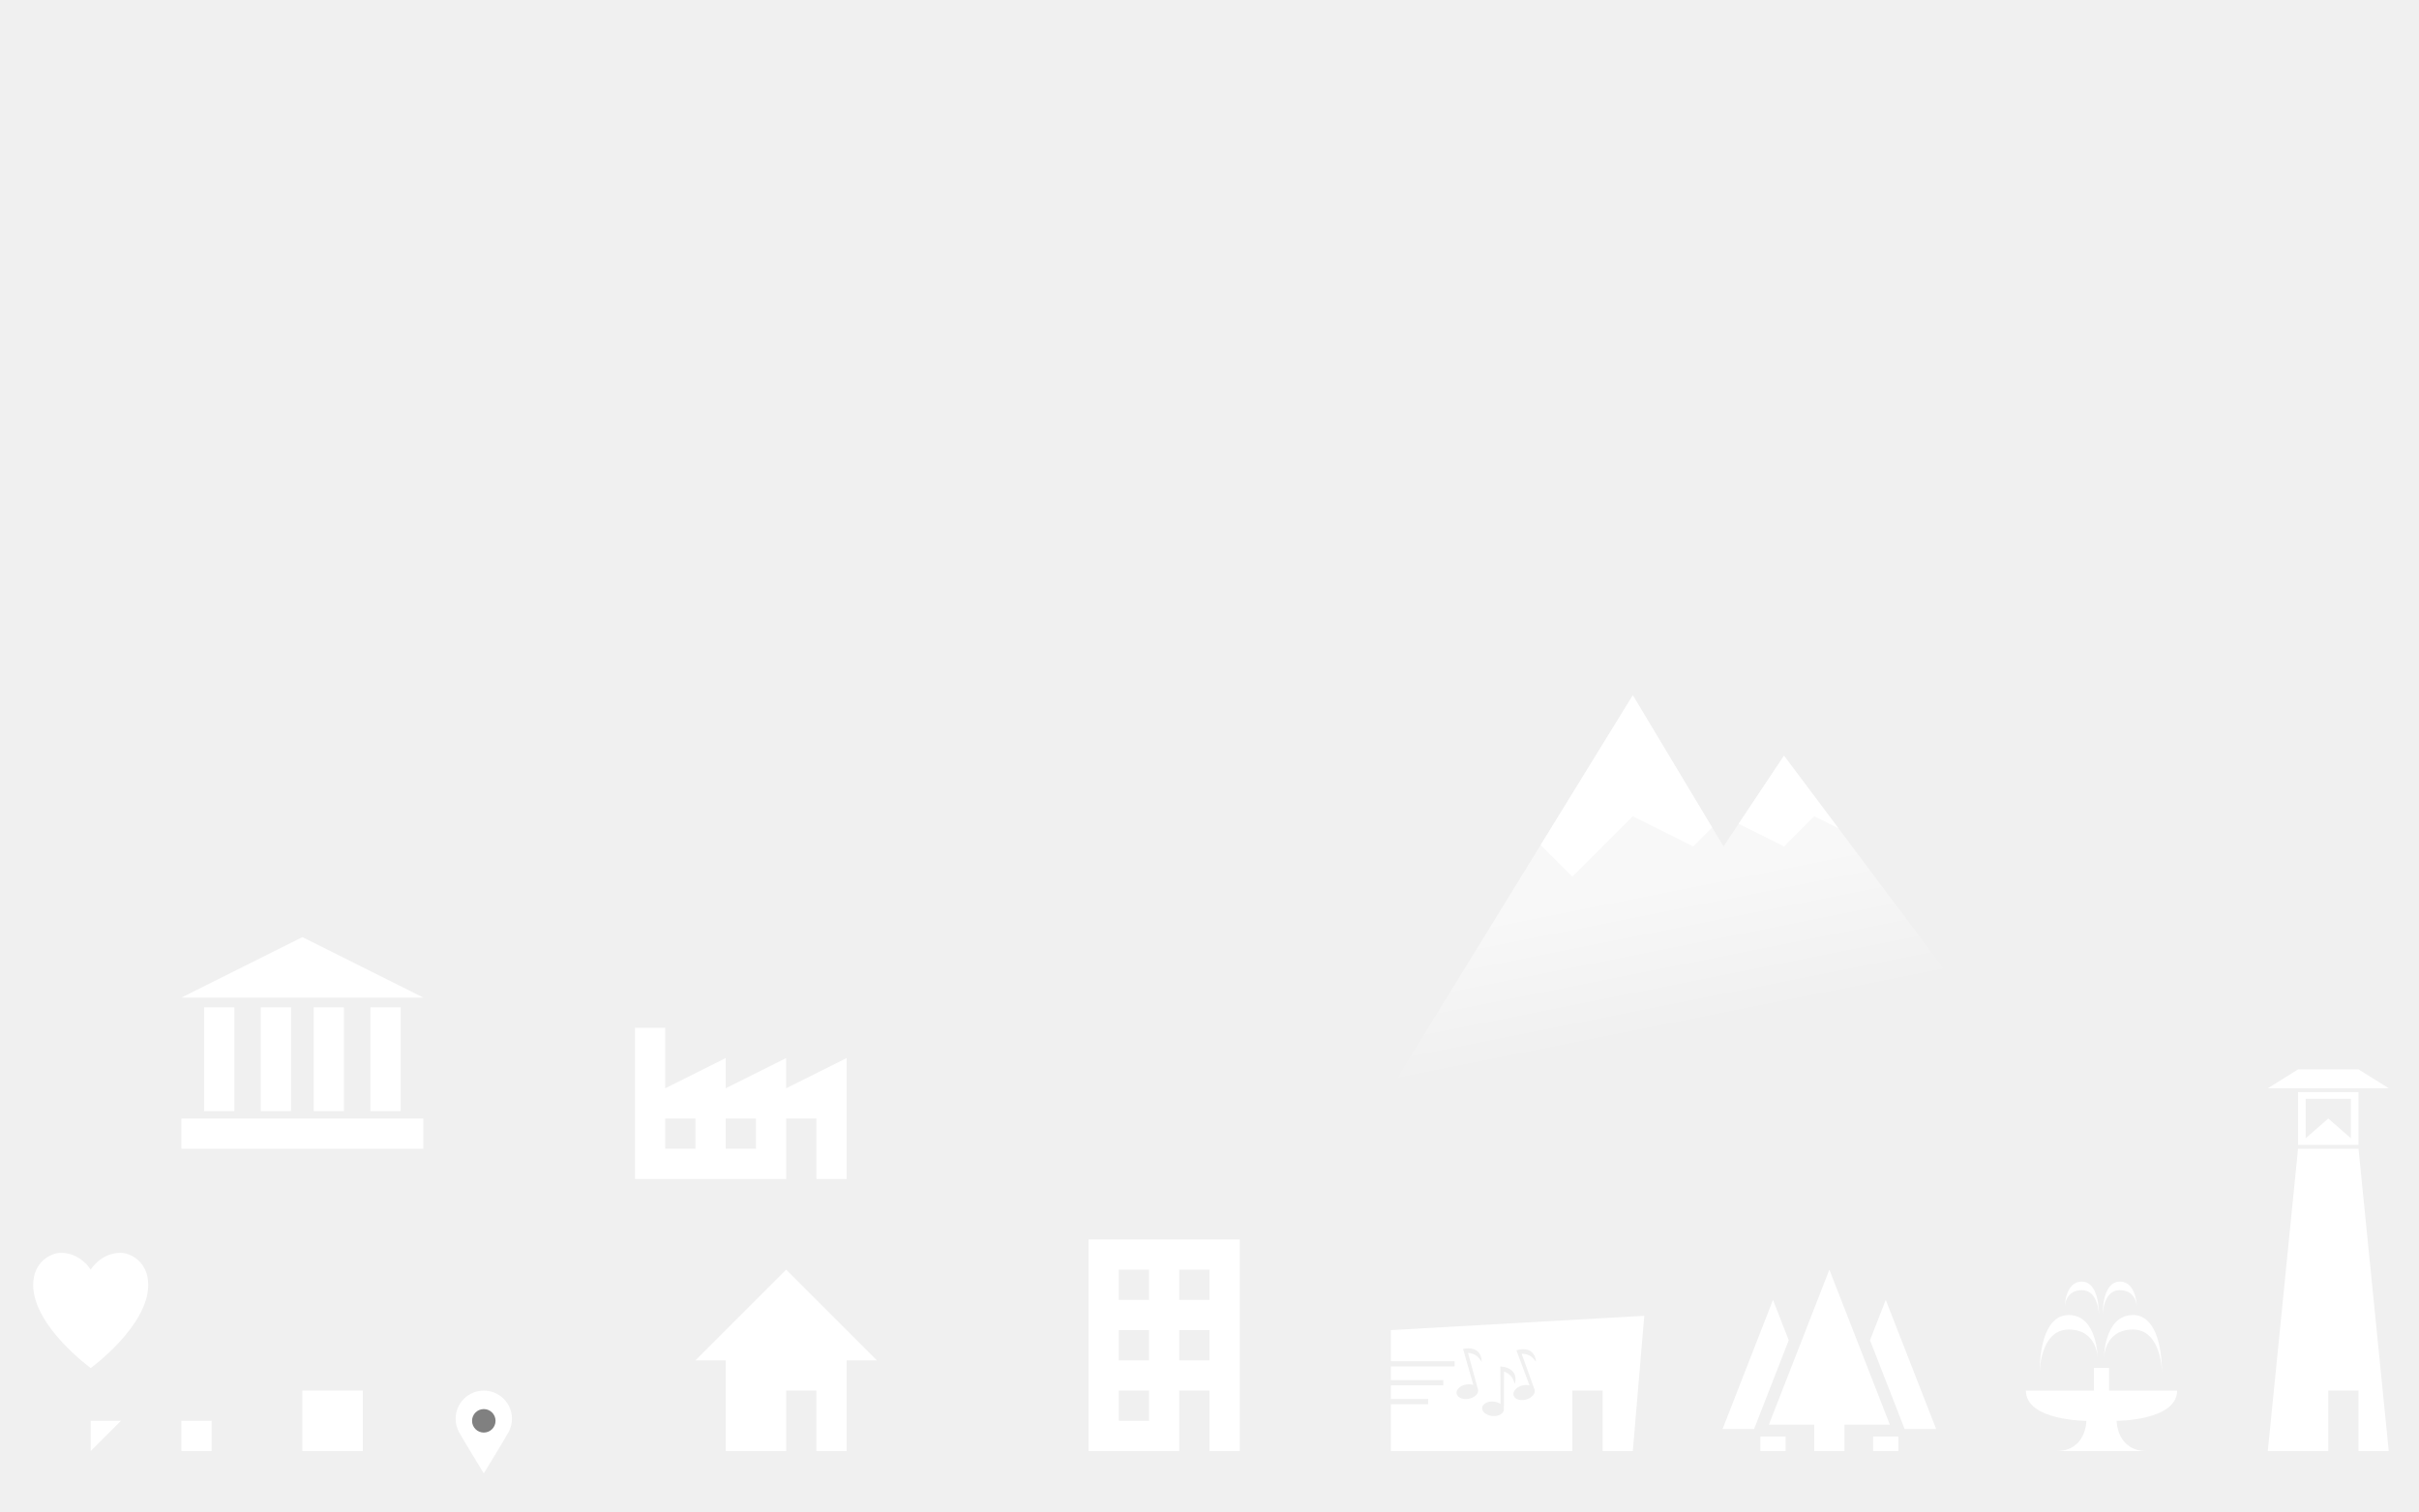
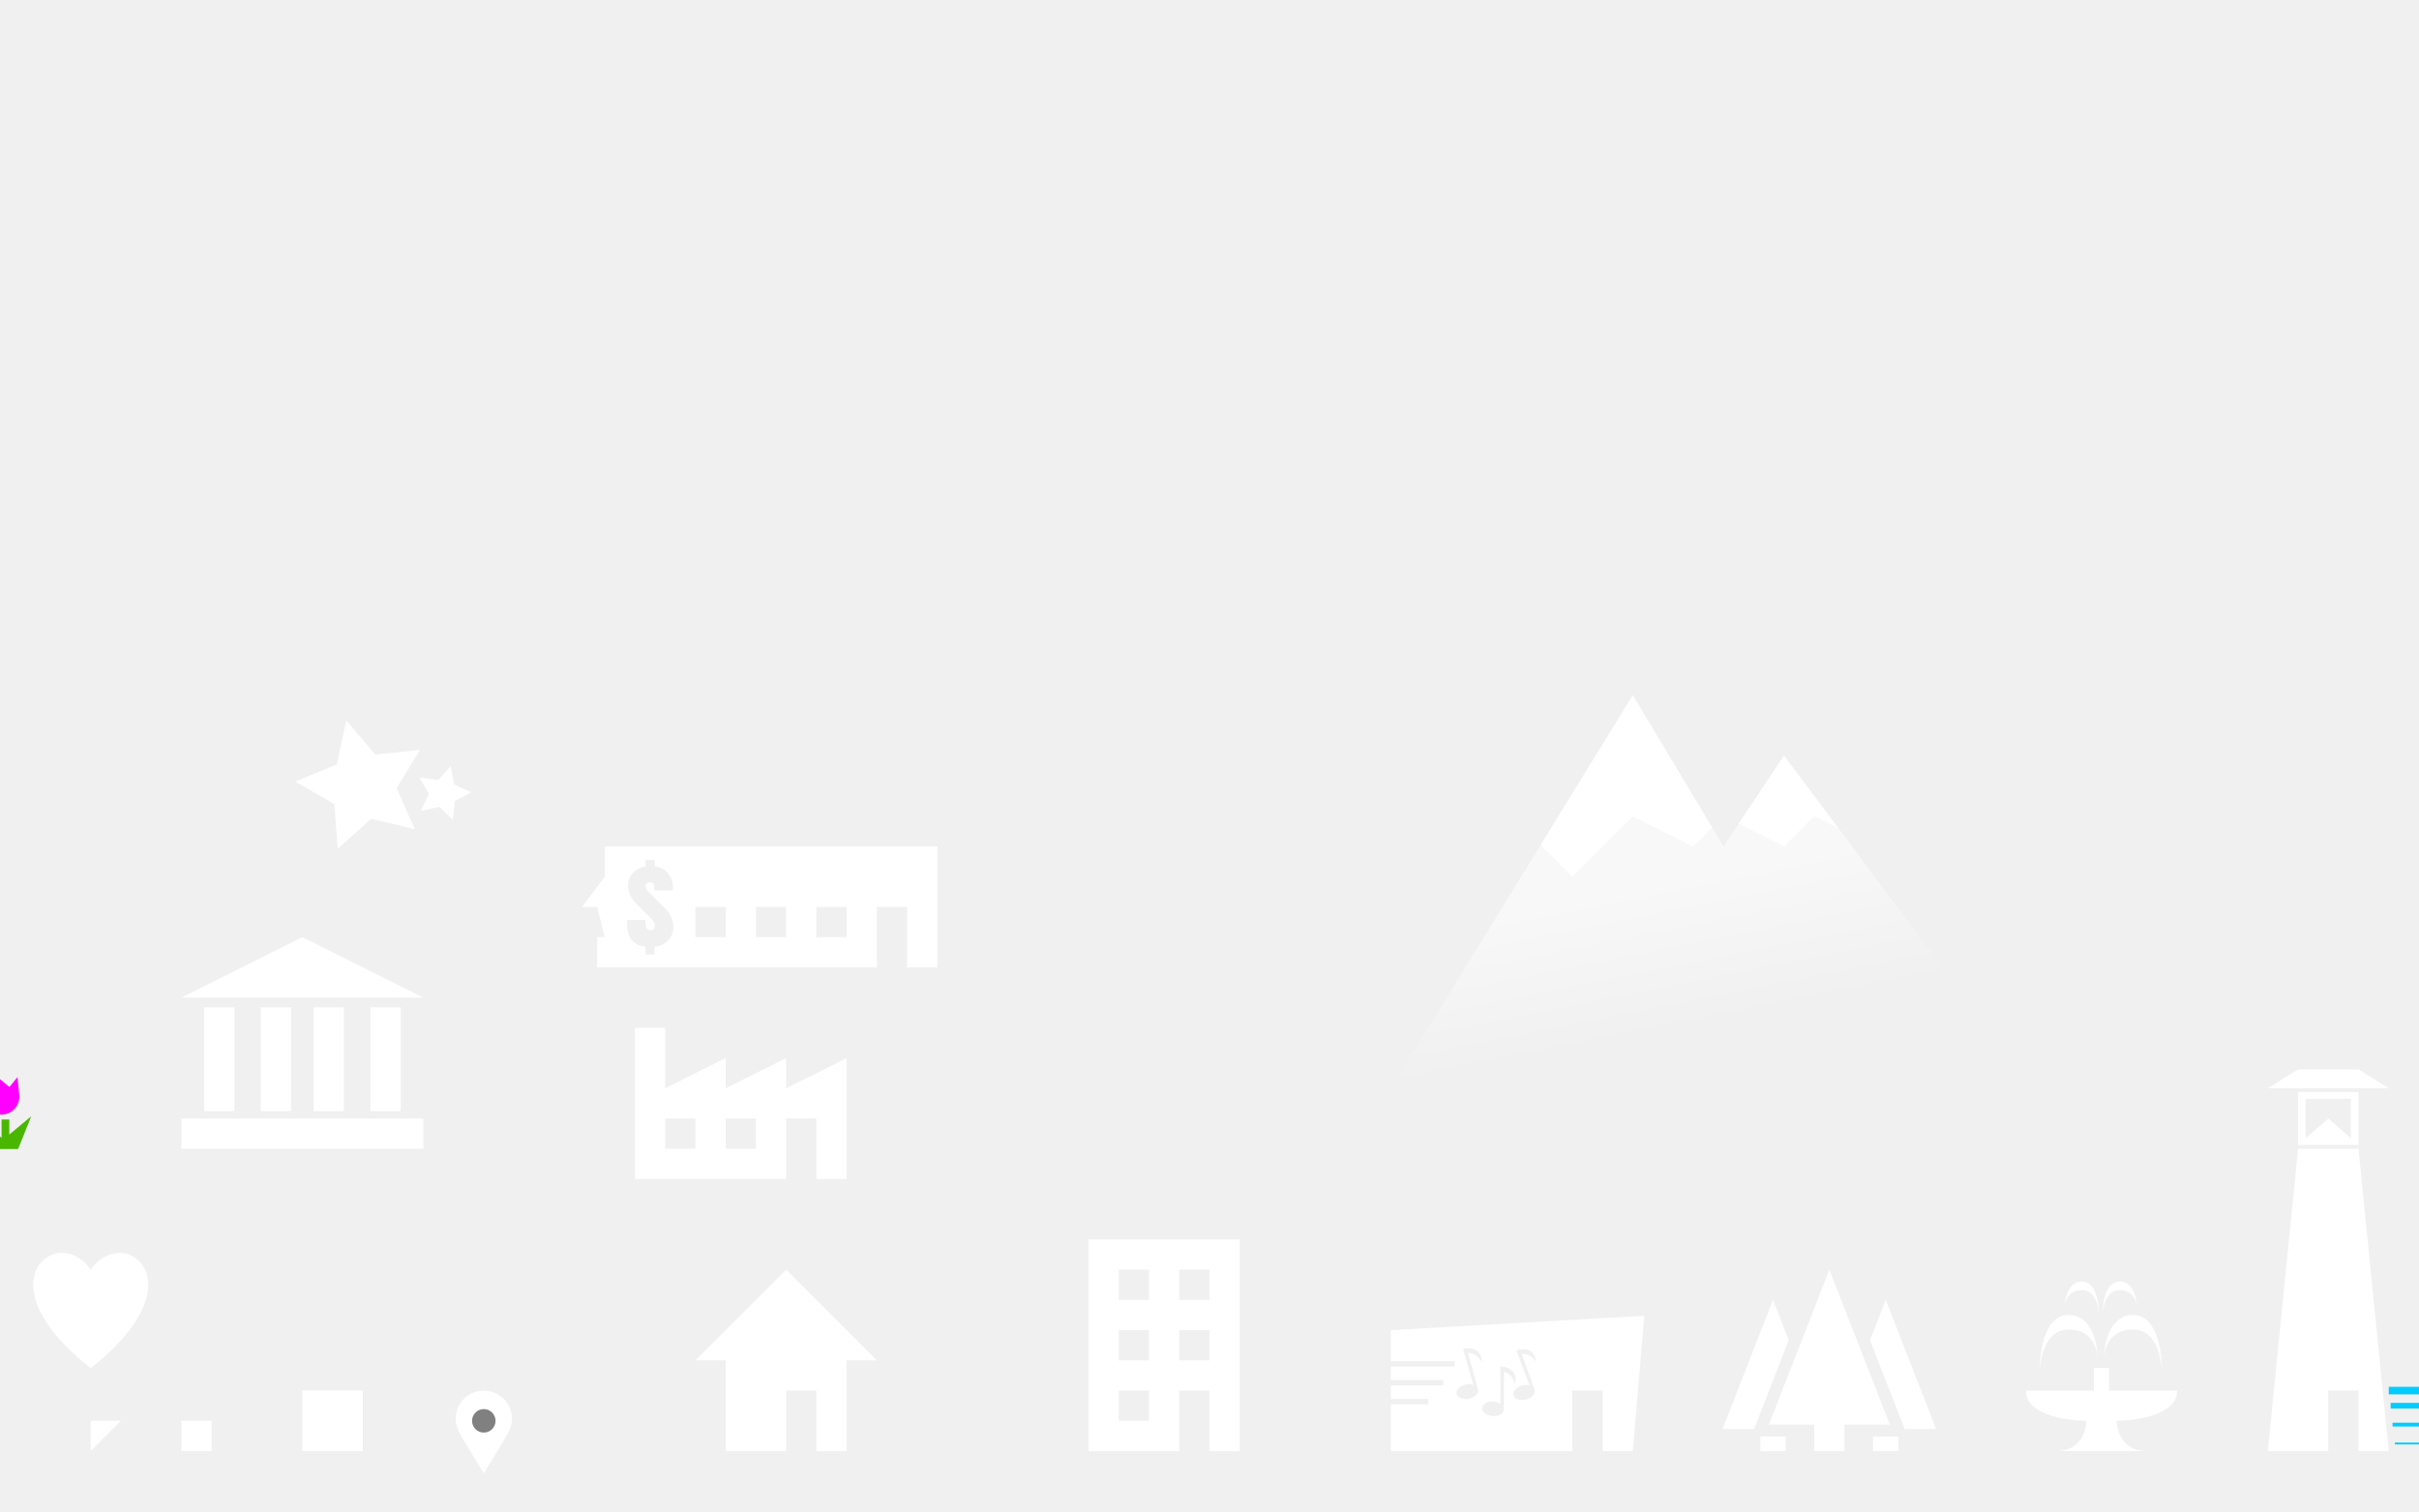
<svg xmlns="http://www.w3.org/2000/svg" xmlns:xlink="http://www.w3.org/1999/xlink" width="1280" height="800" viewBox="0 0 338.667 211.667" version="1.1" id="svg8">
  <defs id="defs2">
+     <linearGradient id="linearGradient1064">
+       <stop style="stop-color:#49b700;stop-opacity:1" offset="0" id="stop1060" />
+       <stop style="stop-color:#49b700;stop-opacity:0" offset="1" id="stop1062" />
+     </linearGradient>
    <linearGradient id="linearGradient921">
      <stop style="stop-color:#ffffff;stop-opacity:0.559" offset="0" id="stop917" />
      <stop style="stop-color:#ffffff;stop-opacity:0;" offset="1" id="stop919" />
    </linearGradient>
    <linearGradient xlink:href="#linearGradient921" id="linearGradient923" x1="232.833" y1="208.1" x2="237.067" y2="229.267" gradientUnits="userSpaceOnUse" />
+     <linearGradient xlink:href="#linearGradient1064" id="linearGradient1066" x1="106.098" y1="152.273" x2="106.098" y2="163.121" gradientUnits="userSpaceOnUse" gradientTransform="matrix(1.167832,0,0,1,281.414,120.3854)" />
  </defs>
  <g id="layer1" transform="translate(0,-85.33332)">
    <rect style="opacity:1;fill:#ffffff;fill-opacity:1;stroke:none;stroke-width:0.7;stroke-linejoin:miter;stroke-miterlimit:4;stroke-dasharray:none;stroke-opacity:1" id="rect4520" width="4.233" height="4.233" x="25.4" y="284.3" />
    <rect style="opacity:1;fill:#ffffff;fill-opacity:1;stroke:none;stroke-width:0.7;stroke-linejoin:miter;stroke-miterlimit:4;stroke-dasharray:none;stroke-opacity:1" id="rect4541" width="8.467" height="8.467" x="42.333" y="280.067" />
    <path style="opacity:1;fill:#ffffff;fill-opacity:1;stroke:none;stroke-width:0.7;stroke-linejoin:miter;stroke-miterlimit:4;stroke-dasharray:none;stroke-opacity:1" d="m 12.7,284.3 h 4.233 L 12.7,288.533 Z" id="rect4545" />
    <path id="path1147" d="m 20.754,265.266 c 0,5.788 -8.054,11.646 -8.054,11.646 0,0 -8.054,-5.858 -8.054,-11.646 0,-3.281 2.537,-4.492 3.871,-4.492 2.789,0 4.184,2.359 4.184,2.359 0,0 1.395,-2.359 4.184,-2.359 1.334,2.4e-4 3.871,1.21 3.871,4.492 z" style="fill:#ffffff;fill-opacity:1;stroke:none;stroke-width:2;stroke-miterlimit:4;stroke-dasharray:none;stroke-opacity:1" />
    <path style="fill:#ffffff;stroke:none;stroke-width:0.265px;stroke-linecap:butt;stroke-linejoin:miter;stroke-opacity:1" d="m 101.6,288.533 v -12.7 h -4.233 l 12.7,-12.7 12.7,12.7 h -4.233 v 12.7 l -4.233,1e-5 v -8.467 l -4.233,0 v 8.467 z" id="path823" />
    <path style="fill:#ffffff;stroke:none;stroke-width:1px;stroke-linecap:butt;stroke-linejoin:miter;stroke-opacity:1" d="M 576 656 L 576 720 L 576 768 L 624 768 L 624 736 L 640 736 L 640 768 L 656 768 L 656 720 L 656 656 L 624 656 L 576 656 z M 592 672 L 608 672 L 608 688 L 592 688 L 592 672 z M 624 672 L 640 672 L 640 688 L 624 688 L 624 672 z M 592 704 L 608 704 L 608 720 L 592 720 L 592 704 z M 624 704 L 640 704 L 640 720 L 624 720 L 624 704 z M 592 736 L 608 736 L 608 752 L 592 752 L 592 736 z " transform="matrix(0.2645833,0,0,0.2645833,0,85.33332)" id="path825" />
    <path style="opacity:1;fill:#ffffff;fill-opacity:1;stroke:none;stroke-width:2;stroke-linejoin:round;stroke-miterlimit:4;stroke-dasharray:none;stroke-opacity:1" d="m 736,704 v 16.451 h 33.695 v 2.777 H 736 v 7.223 h 27.695 v 2.777 H 736 v 7.223 h 19.695 v 2.777 H 736 V 768 h 96 v -32 h 16 v 32 h 16 l 6.061,-71.576 z m 41.053,9.629 c 3.973,0.028 6.95,2.225 6.99,7.213 -1.44,-2.299 -3.194,-4.537 -7.25,-4.824 1.76,6.498 3.544,13.075 5.312,19.541 0.376,2.089 -1.865,4.233 -4.992,4.785 -3.136,0.56 -5.977,-0.689 -6.348,-2.777 -0.37,-2.081 1.869,-4.233 5.004,-4.785 1.353,-0.24 2.711,-0.152 3.848,0.256 l -5.451,-19.09 c 0.999,-0.217 1.97,-0.326 2.887,-0.318 z m 28.859,0.455 c 3.641,-0.028 6.457,1.979 6.873,6.664 -1.624,-2.177 -3.552,-4.274 -7.617,-4.234 2.281,6.346 4.577,12.755 6.865,19.061 0.536,2.049 -1.521,4.37 -4.602,5.17 -3.073,0.808 -6.009,-0.199 -6.545,-2.256 -0.536,-2.049 1.527,-4.37 4.6,-5.17 1.336,-0.352 2.697,-0.369 3.865,-0.057 l -6.969,-18.6 c 1.224,-0.371 2.417,-0.571 3.529,-0.578 z m -12.027,9.145 c 5.441,0.304 9.266,3.359 7.674,9.289 -0.768,-2.609 -1.864,-5.233 -5.697,-6.594 -0.04,6.738 -0.09,13.548 -0.105,20.254 -0.208,2.113 -2.929,3.586 -6.105,3.273 -3.153,-0.296 -5.569,-2.257 -5.369,-4.361 0.2,-2.121 2.945,-3.586 6.098,-3.281 1.376,0.128 2.664,0.585 3.648,1.273 z" transform="matrix(0.2645833,0,0,0.2645833,0,85.33332)" id="rect842" />
    <path style="fill:#ffffff;stroke:none;stroke-width:0.265px;stroke-linecap:butt;stroke-linejoin:miter;stroke-opacity:1" d="M 256.117,263.133 247.65,284.829 H 254 v 3.704 h 4.233 v -3.704 h 6.35 z m -7.894,4.233 -7.055,18.08 h 4.41 l 4.851,-12.43 z m 15.787,0 -2.205,5.65 4.851,12.43 h 4.41 z m -17.551,19.138 v 2.028 h 3.527 v -2.028 z m 15.787,0 v 2.028 h 3.528 v -2.028 z" id="path879" />
    <path id="path945" d="m 67.733,280.067 c -2.178,0 -3.944,1.766 -3.944,3.944 0,0.619 0.146,1.23 0.426,1.783 1.087,1.91 2.347,3.935 3.518,5.869 1.171,-1.934 2.431,-3.959 3.518,-5.869 0.28,-0.553 0.426,-1.163 0.426,-1.783 0,-2.178 -1.766,-3.944 -3.944,-3.944 z" style="opacity:0.98;fill:#ffffff;fill-opacity:1;stroke:none;stroke-width:5.292;stroke-linecap:round;stroke-linejoin:miter;stroke-miterlimit:4;stroke-dasharray:none;stroke-dashoffset:0;stroke-opacity:1" />
    <circle style="opacity:1;fill:#808080;fill-opacity:1;stroke:none;stroke-width:0.529;stroke-linejoin:round;stroke-miterlimit:4;stroke-dasharray:none;stroke-opacity:1" id="path895" cx="67.733" cy="284.3" r="1.644" />
    <path style="fill:#ffffff;stroke:none;stroke-width:0.265px;stroke-linecap:butt;stroke-linejoin:miter;stroke-opacity:1" d="m 283.633,280.067 c 0,4.233 8.467,4.233 8.467,4.233 0,0 0,4.233 -4.233,4.233 4.233,1e-5 12.7,0 12.7,0 -4.233,1e-5 -4.233,-4.233 -4.233,-4.233 0,0 8.467,0 8.467,-4.233 h -9.525 v -3.175 h -2.117 v 3.175 z" id="path897" />
    <path style="fill:#ffffff;stroke:none;stroke-width:0.265px;stroke-linecap:butt;stroke-linejoin:miter;stroke-opacity:1" d="m 293.688,275.583 c 0,0 0,-6.099 -4.066,-6.099 -3.031,0 -4.066,4.066 -4.066,8.133 0,0 0,-6.099 4.066,-6.099 4.066,0 4.066,4.066 4.066,4.066 z" id="path899" />
    <path id="path901" d="m 294.551,275.583 c 0,0 0,-6.099 4.066,-6.099 3.031,0 4.066,4.066 4.066,8.133 0,0 0,-6.099 -4.066,-6.099 -4.066,0 -4.066,4.066 -4.066,4.066 z" style="fill:#ffffff;stroke:none;stroke-width:0.265px;stroke-linecap:butt;stroke-linejoin:miter;stroke-opacity:1" />
    <path id="path903" d="m 289.073,268.398 c 0,0 0,-3.594 2.396,-3.594 1.786,0 2.396,2.396 2.396,4.792 0,0 0,-3.594 -2.396,-3.594 -2.396,0 -2.396,2.396 -2.396,2.396 z" style="fill:#ffffff;stroke:none;stroke-width:0.265px;stroke-linecap:butt;stroke-linejoin:miter;stroke-opacity:1" />
    <path style="fill:#ffffff;stroke:none;stroke-width:0.265px;stroke-linecap:butt;stroke-linejoin:miter;stroke-opacity:1" d="m 299.165,268.398 c 0,0 0,-3.594 -2.396,-3.594 -1.786,0 -2.396,2.396 -2.396,4.792 0,0 0,-3.594 2.396,-3.594 2.396,0 2.396,2.396 2.396,2.396 z" id="path905" />
    <g id="g932">
      <path id="path907" d="m 194.733,237.733 33.867,-55.033 12.7,21.167 8.467,-12.7 25.4,33.867 z" style="fill:url(#linearGradient923);stroke:none;stroke-width:0.265px;stroke-linecap:butt;stroke-linejoin:miter;stroke-opacity:1;fill-opacity:1" />
      <path id="path925" transform="matrix(0.2645833,0,0,0.2645833,0,85.33332)" d="M 864 368 L 815.238 447.238 L 832 464 L 864 432 L 896 448 L 906 438 L 864 368 z M 944 400 L 920 436 L 944 448 L 960 432 L 972.801 438.4 L 944 400 z " style="fill:#ffffff;stroke:none;stroke-width:1px;stroke-linecap:butt;stroke-linejoin:miter;stroke-opacity:1" />
    </g>
    <path style="fill:#ffffff;stroke:none;stroke-width:0.265px;stroke-linecap:butt;stroke-linejoin:miter;stroke-opacity:1" d="m 317.5,288.533 8.467,10e-6 v -8.467 H 330.2 v 8.467 l 4.233,-10e-6 L 330.2,246.2 h -8.467 z" id="path934" />
    <path style="fill:#ffffff;stroke:none;stroke-width:0.265px;stroke-linecap:butt;stroke-linejoin:miter;stroke-opacity:1" d="m 321.733,238.268 v 7.398 H 330.2 v -7.398 z m 1.069,0.934 h 6.328 v 5.529 l -3.164,-2.765 -3.164,2.765 z" id="path936" />
    <path style="fill:#ffffff;stroke:none;stroke-width:0.265px;stroke-linecap:butt;stroke-linejoin:miter;stroke-opacity:1" d="m 317.5,237.733 4.233,-2.646 H 330.2 l 4.233,2.646 z" id="path938" />
-     <path style="fill:#ffffff;stroke:none;stroke-width:1px;stroke-linecap:butt;stroke-linejoin:miter;stroke-opacity:1" d="M 1344,624 1344,736 v 32 h 64 v -32 h 32 v 32 h 16 v -48 l 0,-96 h -64 z m 16,16 h 16 v 16 h -16 z m 32,0 h 16 v 16 h -16 z m 32,0 h 16 v 16 h -16 z m -64,64 h 16 v 16 h -16 z m 32,0 h 16 v 16 h -16 z m 32,0 h 16 v 16 h -16 z M 1360,736 h 16 v 16 h -16 z" transform="matrix(0.2645833,0,0,0.2645833,0,85.33332)" id="path964" />
-     <rect style="opacity:1;fill:#ffffff;fill-opacity:1;stroke:none;stroke-width:0.529;stroke-linejoin:round;stroke-miterlimit:4;stroke-dasharray:none;stroke-opacity:1" id="rect966" width="4.233" height="16.933" x="386.821" y="258.9" ry="2.117" />
+     <path style="fill:#ffffff;stroke:none;stroke-width:0.265px;stroke-linecap:butt;stroke-linejoin:miter;stroke-opacity:1" d="m 355.6,148.833 v 29.633 8.467 h 16.933 v -8.467 H 381 v 8.467 h 4.233 v -12.7 -25.4 H 368.3 Z m 4.233,4.233 h 4.233 v 4.233 h -4.233 z m 8.467,0 h 4.233 v 4.233 H 368.3 Z m 8.467,0 H 381 v 4.233 h -4.233 z m -16.933,16.933 h 4.233 v 4.233 h -4.233 z m 8.467,0 h 4.233 v 4.233 H 368.3 Z m 8.467,0 H 381 v 4.233 h -4.233 z m -16.933,8.467 h 4.233 v 4.233 h -4.233 z" id="path964" />
+     <rect style="opacity:1;fill:#ffffff;fill-opacity:1;stroke:none;stroke-width:0.529;stroke-linejoin:round;stroke-miterlimit:4;stroke-dasharray:none;stroke-opacity:1" id="rect966" width="4.233" height="16.933" x="386.821" y="157.3" ry="2.117" />
    <path id="path979" d="m 93.133,237.733 0,-8.467 h -4.233 l 0,21.167 h 21.167 v -8.467 H 114.3 v 8.467 h 4.233 l 0,-16.933 -8.467,4.233 0,-4.233 -8.467,4.233 0,-4.233 z m 3e-6,4.233 h 4.233 v 4.233 h -4.233 z m 8.467,10e-6 h 4.233 v 4.233 H 101.6 Z" style="fill:#ffffff;stroke:none;stroke-width:0.265px;stroke-linecap:butt;stroke-linejoin:miter;stroke-opacity:1" />
    <path id="path981" d="m 29.633,225.033 h -4.233 l 16.933,-8.467 16.933,8.467 H 55.033 50.8 h -6.35 -4.233 -6.35 z" style="fill:#ffffff;stroke:none;stroke-width:0.265px;stroke-linecap:butt;stroke-linejoin:miter;stroke-opacity:1" />
    <rect style="opacity:1;fill:#ffffff;fill-opacity:1;stroke:none;stroke-width:0.529;stroke-linejoin:round;stroke-miterlimit:4;stroke-dasharray:none;stroke-opacity:1" id="rect983" width="33.867" height="4.233" x="25.4" y="241.967" ry="6.0628904e-06" />
    <rect style="opacity:1;fill:#ffffff;fill-opacity:1;stroke:none;stroke-width:0.529;stroke-linejoin:round;stroke-miterlimit:4;stroke-dasharray:none;stroke-opacity:1" id="rect985" width="4.233" height="14.524" x="28.575" y="226.403" ry="6.933537e-06" />
    <rect ry="6.933537e-06" y="226.403" x="36.513" height="14.524" width="4.233" id="rect987" style="opacity:1;fill:#ffffff;fill-opacity:1;stroke:none;stroke-width:0.529;stroke-linejoin:round;stroke-miterlimit:4;stroke-dasharray:none;stroke-opacity:1" />
    <rect style="opacity:1;fill:#ffffff;fill-opacity:1;stroke:none;stroke-width:0.529;stroke-linejoin:round;stroke-miterlimit:4;stroke-dasharray:none;stroke-opacity:1" id="rect989" width="4.233" height="14.524" x="43.921" y="226.403" ry="6.933537e-06" />
    <rect ry="6.933537e-06" y="226.403" x="51.858" height="14.524" width="4.233" id="rect991" style="opacity:1;fill:#ffffff;fill-opacity:1;stroke:none;stroke-width:0.529;stroke-linejoin:round;stroke-miterlimit:4;stroke-dasharray:none;stroke-opacity:1" />
+     <g id="g1042">
+       <path id="path1002" d="m -4.233,246.2 -6.35,-5.292 2.117,5.292 z" style="fill:#49b700;stroke:none;stroke-width:0.265px;stroke-linecap:butt;stroke-linejoin:miter;stroke-opacity:1;fill-opacity:1" />
+       <path id="path1004" d="m -8.467,246.2 6.35,-4.233 -2.117,4.233 z" style="fill:#49b700;stroke:none;stroke-width:0.265px;stroke-linecap:butt;stroke-linejoin:miter;stroke-opacity:1;fill-opacity:1" />
+       <path id="path1006" d="m -9.26,234.823 v 2.91 c 0,1.607 1.303,2.91 2.91,2.91 1.607,0 2.91,-1.303 2.91,-2.91 v -2.91 l -1.455,1.455 -1.455,-1.455 -1.455,1.455 z" style="opacity:1;fill:#ff6600;fill-opacity:1;stroke:none;stroke-width:0.529;stroke-linejoin:round;stroke-miterlimit:4;stroke-dasharray:none;stroke-opacity:1" />
+       <rect ry="6.0629004e-06" y="241.437" x="-7.011" height="4.366" width="1.257" id="rect1012" style="opacity:1;fill:#49b700;fill-opacity:1;stroke:none;stroke-width:0.529;stroke-linejoin:round;stroke-miterlimit:4;stroke-dasharray:none;stroke-opacity:1" />
+       <path style="fill:#49b700;fill-opacity:1;stroke:none;stroke-width:0.265px;stroke-linecap:butt;stroke-linejoin:miter;stroke-opacity:1" d="m -1.089,246.2 5.464,-4.553 -1.821,4.553 z" id="path1014" />
+       <path style="fill:#49b700;fill-opacity:1;stroke:none;stroke-width:0.265px;stroke-linecap:butt;stroke-linejoin:miter;stroke-opacity:1" d="m 2.554,246.2 -4.472,-2.981 0.829,2.981 z" id="path1016" />
+       <path style="opacity:1;fill:#ff00ff;fill-opacity:1;stroke:none;stroke-width:0.529;stroke-linejoin:round;stroke-miterlimit:4;stroke-dasharray:none;stroke-opacity:1" d="m 2.449,236.176 0.247,2.492 c 0.136,1.376 -0.869,2.603 -2.245,2.739 -1.376,0.136 -2.603,-0.869 -2.739,-2.245 l -0.247,-2.492 1.369,1.123 1.123,-1.369 1.369,1.123 z" id="path1018" />
+       <rect transform="scale(-1,1)" style="opacity:1;fill:#49b700;fill-opacity:1;stroke:none;stroke-width:0.529;stroke-linejoin:round;stroke-miterlimit:4;stroke-dasharray:none;stroke-opacity:1" id="rect1020" width="1.081" height="3.756" x="-1.301" y="242.102" ry="5.2169135e-06" />
+       <path id="path1022" d="m -14.847,246.2 5.464,-4.553 -1.821,4.553 z" style="fill:#49b700;fill-opacity:1;stroke:none;stroke-width:0.265px;stroke-linecap:butt;stroke-linejoin:miter;stroke-opacity:1" />
+       <path id="path1024" d="m -11.205,246.2 -4.736,-4.635 1.094,4.635 z" style="fill:#49b700;fill-opacity:1;stroke:none;stroke-width:0.265px;stroke-linecap:butt;stroke-linejoin:miter;stroke-opacity:1" />
+       <path id="path1026" d="m -9.985,237.469 -0.401,2.224 c -0.221,1.228 -1.396,2.044 -2.624,1.823 -1.228,-0.221 -2.044,-1.396 -1.823,-2.624 l 0.401,-2.224 0.912,1.312 1.312,-0.912 0.912,1.312 z" style="opacity:1;fill:#00bbff;fill-opacity:1;stroke:none;stroke-width:0.529;stroke-linejoin:round;stroke-miterlimit:4;stroke-dasharray:none;stroke-opacity:1" />
+       <rect ry="5.2169135e-06" y="242.102" x="12.457" height="3.756" width="1.081" id="rect1028" style="opacity:1;fill:#49b700;fill-opacity:1;stroke:none;stroke-width:0.529;stroke-linejoin:round;stroke-miterlimit:4;stroke-dasharray:none;stroke-opacity:1" transform="scale(-1,1)" />
+     </g>
+     <path style="fill:#ffffff;stroke:none;stroke-width:1px;stroke-linecap:butt;stroke-linejoin:miter;stroke-opacity:1" d="m 320,448 v 16 l -12,16 h 8 l 4,16 h -4 V 512 h 148 v -32 h 16 V 512 h 16 v -64 h -64 z m 21.611,7.207 h 4.826 V 458.5 c 3.088,0.391 5.479,1.673 7.172,3.85 1.711,2.158 2.566,5.116 2.566,8.873 h -9.961 l -0.057,-2.371 c -0.037,-0.521 -0.287,-0.968 -0.752,-1.34 -0.446,-0.391 -0.959,-0.586 -1.535,-0.586 -0.651,0 -1.209,0.204 -1.674,0.613 -0.446,0.391 -0.67,0.903 -0.67,1.535 0,0.93 0.92,2.306 2.762,4.129 l 7.812,7.701 c 1.376,1.358 2.418,2.883 3.125,4.576 0.725,1.674 1.088,3.358 1.088,5.051 0,1.749 -0.362,3.365 -1.088,4.854 -0.725,1.488 -1.85,2.753 -3.375,3.795 -1.507,1.042 -3.312,1.684 -5.414,1.926 v 4.102 h -4.826 v -4.158 c -3.497,-0.409 -5.999,-1.636 -7.506,-3.682 -1.507,-2.065 -2.26,-5.042 -2.26,-8.93 v -1.533 h 9.709 v 1.172 c 0,2.865 0.875,4.297 2.623,4.297 0.725,0 1.292,-0.28 1.701,-0.838 0.428,-0.558 0.643,-1.294 0.643,-2.205 0,-0.651 -0.577,-1.617 -1.73,-2.9 l -8.035,-8.064 c -2.939,-2.939 -4.408,-6.129 -4.408,-9.57 0,-2.511 0.827,-4.716 2.482,-6.613 1.674,-1.897 3.935,-3.095 6.781,-3.598 z M 368,480 h 16 L 384,496 h -16 z m 32,0 h 16 L 416,496 h -16 z m 32,0 h 16 L 448,496 h -16 z" transform="matrix(0.2645833,0,0,0.2645833,0,85.33332)" id="path1044" />
+     <path style="opacity:1;fill:#ffffff;fill-opacity:1;stroke:none;stroke-width:0.529;stroke-linejoin:round;stroke-miterlimit:4;stroke-dasharray:none;stroke-opacity:1" id="path1054" d="m 46.567,186.933 5.009,3.798 5.968,-1.973 -2.064,5.938 3.721,5.066 -6.285,-0.128 -3.668,5.105 -1.82,-6.017 -5.988,-1.911 5.16,-3.59 z" transform="rotate(12.32261,50.8,195.4)" />
+     <path transform="matrix(0.3090737,0.2814584,-0.2814584,0.3090737,101.3238,121.7312)" d="m 46.567,186.933 5.009,3.798 5.968,-1.973 -2.064,5.938 3.721,5.066 -6.285,-0.128 -3.668,5.105 -1.82,-6.017 -5.988,-1.911 5.16,-3.59 z" id="path1056" style="opacity:1;fill:#ffffff;fill-opacity:1;stroke:none;stroke-width:1.266;stroke-linejoin:round;stroke-miterlimit:4;stroke-dasharray:none;stroke-opacity:1" />
+     <ellipse style="opacity:1;fill:url(#linearGradient1066);fill-opacity:1;stroke:none;stroke-width:0.529;stroke-linejoin:round;stroke-miterlimit:4;stroke-dasharray:none;stroke-opacity:1" id="path1058" cx="406.4" cy="284.3" rx="22.093" ry="15.346" />
+     <path style="opacity:1;fill:#ffffff;fill-opacity:1;stroke:none;stroke-width:0.529;stroke-linejoin:round;stroke-miterlimit:4;stroke-dasharray:none;stroke-opacity:1" d="m 390.004,243.984 a 6.475,6.475 0 0 0 -5.719,6.423 6.475,6.475 0 0 0 6.475,6.475 6.475,6.475 0 0 0 3.889,-1.306 6.475,6.475 0 0 1 -0.756,0.052 6.475,6.475 0 0 1 -6.475,-6.475 6.475,6.475 0 0 1 2.586,-5.17 z" id="path1068" />
+     <path style="fill:none;stroke:#00ccff;stroke-width:1.058;stroke-linecap:butt;stroke-linejoin:miter;stroke-miterlimit:4;stroke-dasharray:none;stroke-opacity:1" d="m 334.433,280.067 h 49.279" id="path1077" />
+     <path style="fill:none;stroke:#00ccff;stroke-width:0.794;stroke-linecap:butt;stroke-linejoin:miter;stroke-miterlimit:4;stroke-dasharray:none;stroke-opacity:1" d="m 334.698,282.183 h 48.22" id="path1079" />
+     <path style="fill:none;stroke:#00ccff;stroke-width:0.529;stroke-linecap:butt;stroke-linejoin:miter;stroke-miterlimit:4;stroke-dasharray:none;stroke-opacity:1" d="m 334.962,284.829 h 47.162" id="path1081" />
+     <path style="fill:none;stroke:#00ccff;stroke-width:0.265;stroke-linecap:butt;stroke-linejoin:miter;stroke-miterlimit:4;stroke-dasharray:none;stroke-opacity:1" d="m 335.293,287.475 h 46.368" id="path1083" />
  </g>
</svg>
